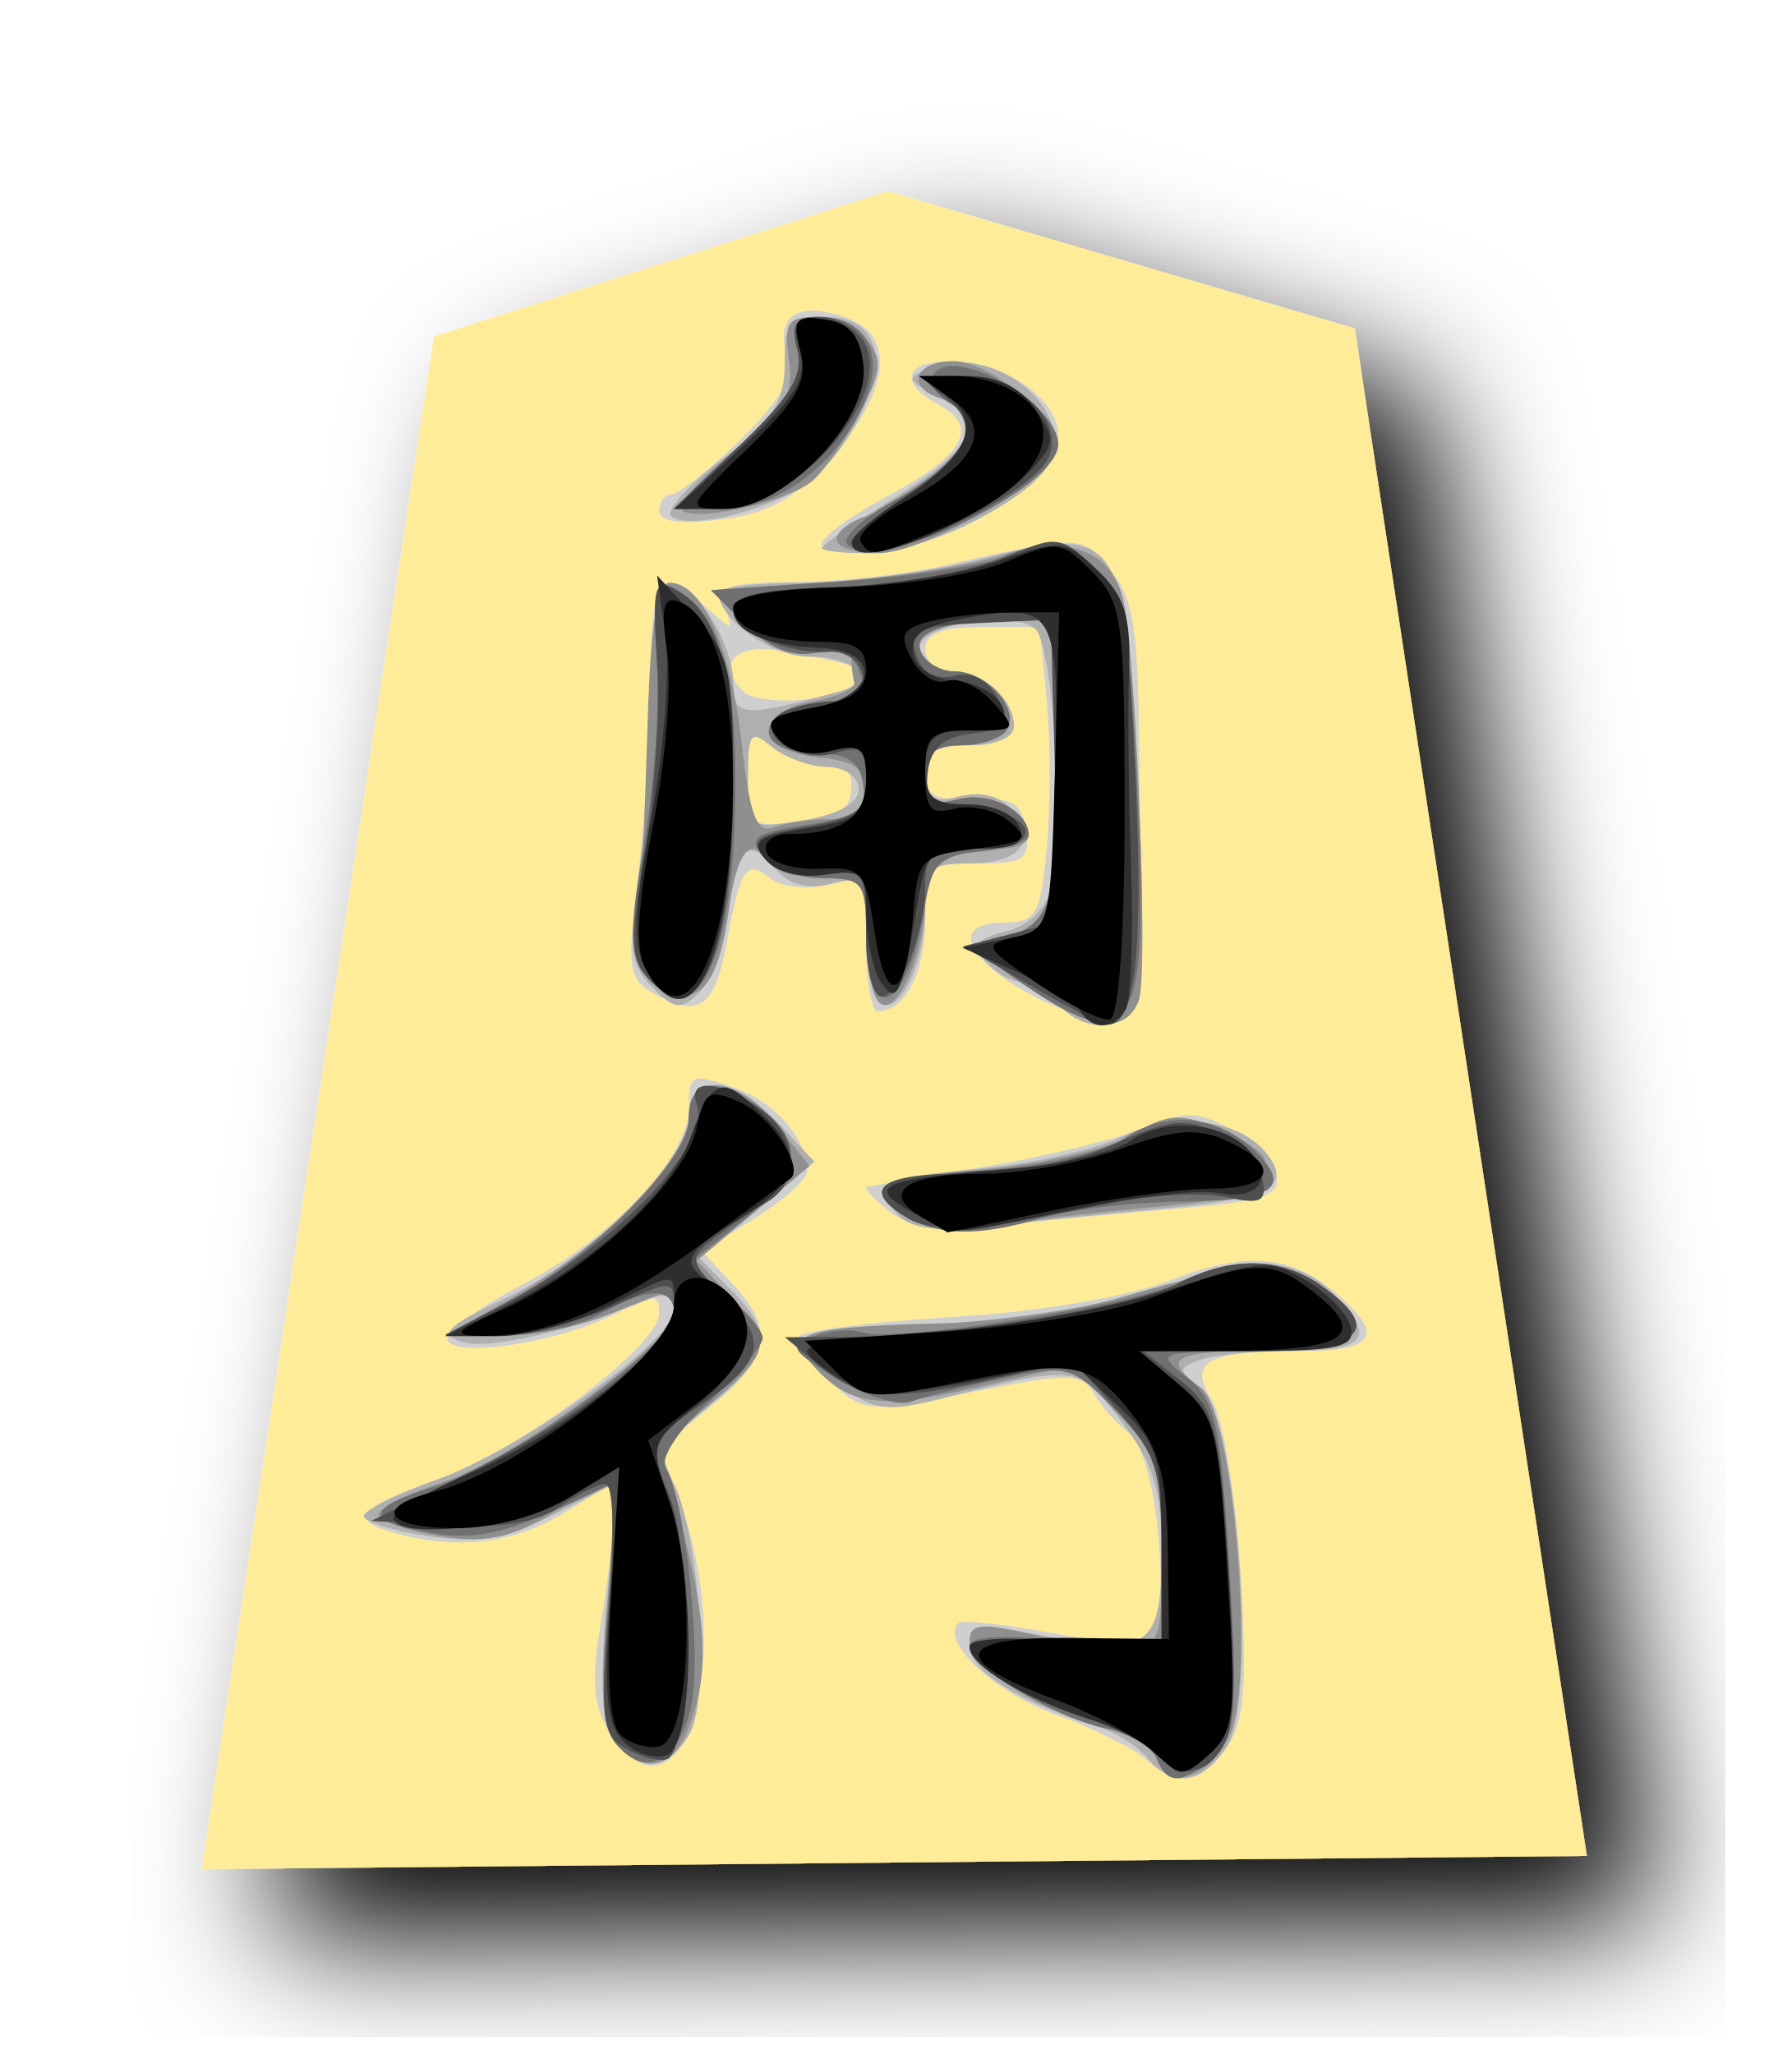
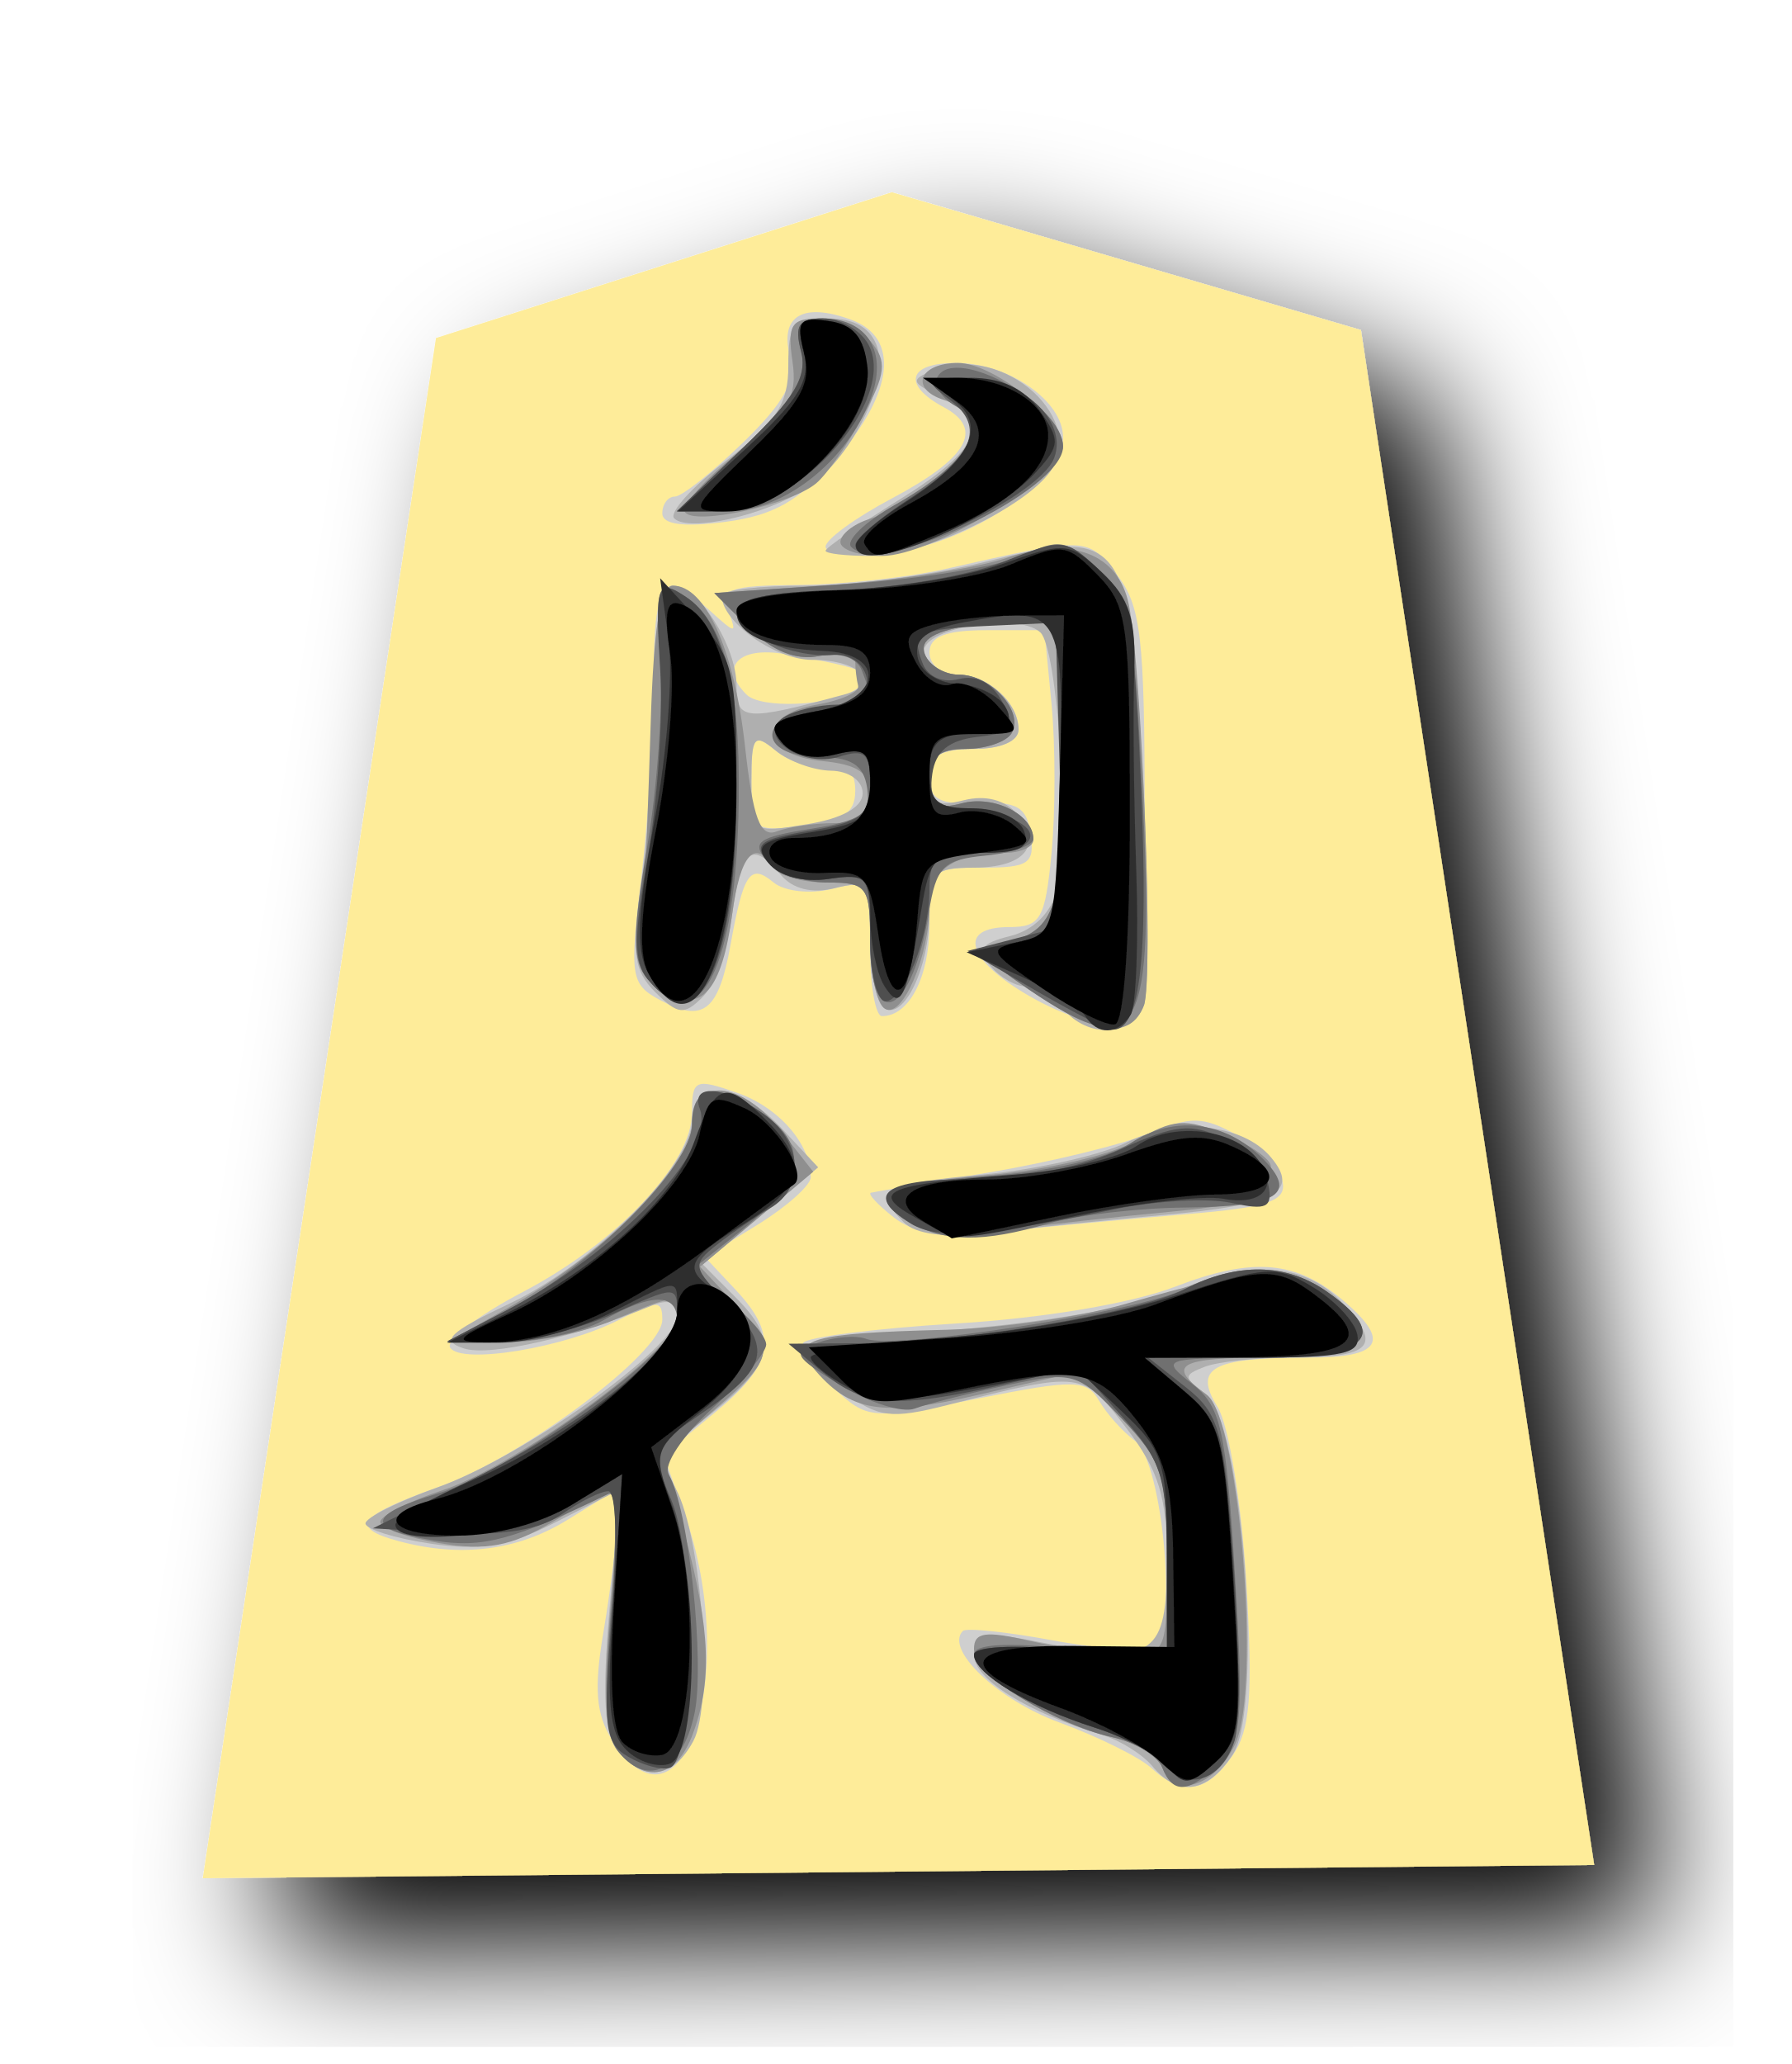
- <svg xmlns="http://www.w3.org/2000/svg" width="52.324" height="60">
+ <svg xmlns="http://www.w3.org/2000/svg" viewBox="0 0 52.101 60">
  <filter id="drop-shadow">
    <feGaussianBlur in="SourceAlpha" result="blur" stdDeviation="2" />
    <feOffset result="offsetBlur" dx="2" dy="2" />
    <feBlend in="SourceGraphic" in2="offsetBlur" mode="normal" />
  </filter>
  <g filter="url(#drop-shadow)" transform="translate(5 5)">
    <path d="M0.895 49.6l6.781 -44.774 13.255 -4.238 13.64 4.007 6.781 44.619z" fill="#FEEC99" />
    <path d="M28.483 46.401C28.135 46.083 26.926 45.483 25.796 45.069 24.009 44.413 22.462 42.946 22.996 42.412 23.094 42.314 24.276 42.438 25.625 42.688 26.973 42.937 28.29 43.008 28.551 42.848 29.257 42.411 28.805 37.484 28.004 36.888 27.648 36.623 27.177 36.098 26.957 35.719 26.595 35.099 26.253 35.093 23.401 35.661 20.298 36.281 20.228 36.274 19.207 35.315 18.635 34.778 18.252 34.203 18.355 34.036 18.458 33.87 20.458 33.616 22.8 33.474 25.353 33.319 27.907 32.888 29.18 32.399 31.449 31.527 32.702 31.639 34.099 32.842 35.444 34 35.149 34.464 33.065 34.464 30.23 34.464 29.689 34.757 30.405 35.907 30.725 36.419 31.098 38.699 31.236 40.973 31.436 44.273 31.354 45.296 30.831 46.043 30.078 47.119 29.383 47.225 28.483 46.401ZM12.796 45.577C12.328 44.841 12.266 44.083 12.545 42.448 12.746 41.261 12.923 39.838 12.937 39.284L12.963 38.278 11.509 39.176C10.051 40.078 8.407 40.287 6.598 39.802 5.145 39.413 5.403 39.062 7.755 38.227 10.199 37.358 14.257 34.324 14.257 33.364 14.257 32.788 14.118 32.788 13.008 33.362 11.427 34.18 8.399 34.679 8.087 34.173 7.957 33.962 8.904 33.237 10.194 32.562 12.946 31.121 15.121 28.821 15.121 27.352 15.121 26.38 15.208 26.34 16.424 26.764 17.646 27.19 18.573 28.251 18.573 29.222 18.573 29.456 17.881 30.074 17.036 30.597L15.499 31.547 16.389 32.494C17.641 33.827 17.502 34.649 15.786 36.064L14.293 37.294 14.903 39.008C16.533 43.584 14.856 48.813 12.796 45.577ZM20.972 30.377C20.512 30.015 20.22 29.697 20.324 29.672 20.429 29.647 21.971 29.382 23.751 29.084 25.531 28.784 27.627 28.274 28.407 27.949 29.631 27.439 29.987 27.448 30.993 28.013 31.635 28.373 32.22 28.979 32.293 29.359 32.401 29.919 31.871 30.096 29.491 30.296 27.877 30.432 25.488 30.655 24.183 30.791 22.413 30.975 21.596 30.871 20.972 30.378ZM24.939 23.961C23.105 22.903 22.823 21.95 24.344 21.95 25.257 21.95 25.39 21.717 25.575 19.792 25.689 18.605 25.689 16.663 25.575 15.476L25.368 13.319 23.697 13.319C22.499 13.319 22.025 13.502 22.025 13.966 22.025 14.322 22.375 14.613 22.802 14.613 23.711 14.613 24.615 15.409 24.615 16.21 24.615 16.546 24.095 16.771 23.32 16.771 22.336 16.771 22.025 16.968 22.025 17.59 22.025 18.239 22.315 18.395 23.428 18.345 24.578 18.293 24.855 18.457 24.968 19.252 25.089 20.104 24.916 20.223 23.566 20.223 22.07 20.223 22.026 20.271 22.026 21.863 22.026 23.399 21.436 24.539 20.644 24.539 20.454 24.539 20.299 23.644 20.299 22.55 20.299 20.625 20.263 20.57 19.179 20.842 18.563 20.997 17.803 20.912 17.491 20.652 16.811 20.088 16.619 20.368 16.239 22.474 15.893 24.392 15.448 24.744 14.209 24.081 13.332 23.612 13.3 23.407 13.648 20.501 13.85 18.806 14.013 16.205 14.008 14.721 14.001 11.901 14.302 11.54 15.645 12.755 16.404 13.442 16.435 13.442 16.172 12.755 15.93 12.125 16.212 12.021 18.203 12.005 19.475 11.995 21.389 11.789 22.457 11.547 26.657 10.597 26.604 10.595 27.465 11.694 28.178 12.604 28.283 13.503 28.283 18.746 28.283 24.444 28.238 24.758 27.42 24.824 26.945 24.862 25.829 24.474 24.94 23.961ZM19.868 17.991C19.868 17.411 19.62 17.191 19.071 17.283 18.632 17.358 17.953 17.152 17.561 16.826 16.921 16.295 16.847 16.386 16.847 17.71 16.847 19.144 16.891 19.182 18.357 19.01 19.507 18.876 19.867 18.633 19.867 17.991ZM19.855 15.061C20.588 14.598 20.28 14.44 17.818 14.014 16.477 13.782 15.902 14.388 16.703 15.189 17.123 15.609 19.118 15.528 19.855 15.061ZM19.005 10.893C19.005 10.683 19.865 10.055 20.917 9.497 23.146 8.315 23.628 7.472 22.441 6.837 21.224 6.186 21.398 5.551 22.792 5.551 24.318 5.551 25.909 6.653 25.909 7.711 25.909 8.96 23.171 10.804 20.944 11.055 19.877 11.175 19.004 11.102 19.004 10.893ZM14.257 9.923C14.257 9.655 14.422 9.435 14.623 9.435 14.823 9.435 15.713 8.731 16.598 7.871 17.823 6.681 18.149 6.073 17.962 5.327 17.672 4.174 18.362 3.78 19.76 4.299 21.16 4.819 20.99 6.402 19.328 8.315 18.242 9.563 17.511 9.982 16.092 10.17 14.872 10.33 14.257 10.248 14.257 9.923Z" fill="#cfcfcf" />
    <path d="M28.513 46.349C28.224 46.002 27.57 45.592 27.057 45.437 24.865 44.778 23.32 43.815 23.32 43.108 23.32 42.438 23.551 42.402 25.459 42.779 28.545 43.389 28.93 43.122 28.93 40.373 28.93 38.508 28.698 37.753 27.743 36.506 26.473 34.846 26.487 34.848 22.537 35.847 20.903 36.261 20.534 36.212 19.517 35.453 18.034 34.346 18.343 33.827 20.515 33.778 23.74 33.706 27.809 33.108 29.288 32.491 31.42 31.601 32.954 31.725 34.038 32.878 35.211 34.127 34.897 34.464 32.561 34.464 31.552 34.464 30.414 34.584 30.031 34.731 29.398 34.974 29.401 35.045 30.06 35.527 31.13 36.31 31.75 44.621 30.842 46.007 30.107 47.127 29.262 47.252 28.512 46.349ZM12.96 45.897C12.567 45.424 12.503 44.301 12.723 41.772L13.026 38.298 11.208 39.226C9.789 39.95 8.974 40.092 7.508 39.872 6.473 39.717 5.627 39.453 5.627 39.286 5.627 39.119 6.571 38.646 7.726 38.236 10.204 37.356 14.689 34.156 14.689 33.266 14.689 32.844 14.449 32.746 13.934 32.96 11.735 33.873 9.25 34.44 8.494 34.2 7.794 33.978 8.034 33.741 9.834 32.886 12.294 31.716 15.121 28.869 15.121 27.558 15.121 26.33 16.478 26.463 17.742 27.815L18.789 28.934 17.112 30.346 15.435 31.758 16.356 32.68C17.642 33.965 17.516 34.621 15.71 36.07 14.316 37.189 14.199 37.432 14.648 38.272 15.416 39.707 15.751 44.506 15.161 45.609 14.575 46.704 13.723 46.816 12.961 45.897ZM21.27 30.525C20.352 29.591 20.639 29.419 23.574 29.145 25.137 28.999 27.024 28.577 27.767 28.206 29.242 27.47 31.147 27.671 31.958 28.647 32.794 29.655 32.108 30.022 28.832 30.319 27.106 30.476 24.82 30.71 23.752 30.839 22.474 30.993 21.625 30.885 21.27 30.525ZM25.91 24.323C25.614 23.967 25.128 23.676 24.83 23.676 24.532 23.676 24.065 23.406 23.793 23.078 23.397 22.601 23.516 22.425 24.381 22.208 25.056 22.039 25.567 21.53 25.735 20.858 26.113 19.352 25.755 13.847 25.248 13.383 24.561 12.753 21.614 13.302 21.886 14.01 22.013 14.342 22.446 14.613 22.848 14.613 23.717 14.613 24.615 15.425 24.615 16.21 24.615 16.546 24.095 16.771 23.32 16.771 22.309 16.771 22.025 16.961 22.025 17.642 22.025 18.339 22.227 18.463 23.028 18.262 23.658 18.104 24.234 18.255 24.576 18.666 25.332 19.577 24.8 20.223 23.294 20.223 22.166 20.223 22.025 20.37 22.025 21.546 22.025 23.116 21.287 24.666 20.709 24.31 20.484 24.17 20.299 23.27 20.299 22.309 20.299 20.683 20.228 20.579 19.269 20.819 18.619 20.983 18.044 20.842 17.706 20.435 16.859 19.414 16.546 19.666 16.289 21.577 16.158 22.559 15.771 23.641 15.431 23.982 14.894 24.519 14.713 24.501 14.056 23.845 13.411 23.199 13.354 22.705 13.667 20.469 13.869 19.029 14.037 16.539 14.038 14.937 14.041 12.969 14.208 12.023 14.557 12.024 15.298 12.024 16.415 13.773 16.415 14.934 16.415 15.955 16.657 15.974 19.55 15.189 20.666 14.886 20.012 14.182 18.614 14.182 17.54 14.182 15.984 13.076 15.984 12.314 15.984 12.154 17.088 12.024 18.437 12.024 19.787 12.024 22.129 11.714 23.643 11.334 27.702 10.316 27.865 10.544 28.24 17.775 28.403 20.927 28.41 23.835 28.256 24.238 27.908 25.144 26.629 25.191 25.909 24.323ZM20.083 18.058C20.083 17.697 19.683 17.412 19.162 17.404 18.655 17.397 17.927 17.13 17.544 16.812 16.924 16.299 16.847 16.402 16.847 17.729 16.847 19.216 16.856 19.223 18.465 18.961 19.489 18.795 20.083 18.463 20.083 18.058ZM19.004 11.01C19.004 10.926 19.975 10.255 21.162 9.517 23.517 8.053 23.847 7.223 22.349 6.526 21.479 6.121 21.457 6.042 22.134 5.766 24.185 4.93 26.741 7.266 25.462 8.806 24.572 9.878 21.77 11.161 20.316 11.161 19.595 11.161 19.004 11.093 19.004 11.01ZM14.604 10.07C14.442 9.907 15.124 9.151 16.118 8.389 17.574 7.272 17.925 6.736 17.921 5.629 17.918 4.425 18.061 4.256 19.079 4.256 19.852 4.256 20.33 4.538 20.508 5.098 20.843 6.154 19.731 8.358 18.433 9.208 17.258 9.978 15.017 10.482 14.604 10.069Z" fill="#afafaf" />
    <path d="M28.798 46.394C28.665 46.048 28.002 45.644 27.323 45.495 25.597 45.115 23.32 43.658 23.32 42.931 23.32 42.449 23.656 42.401 24.938 42.699 25.828 42.906 27.091 43.079 27.743 43.085 28.914 43.095 28.93 43.059 28.93 40.355 28.93 37.893 28.797 37.474 27.625 36.248L26.32 34.882 23.497 35.536C20.612 36.206 19.717 36.059 18.623 34.74 17.953 33.934 18.603 33.752 22.496 33.657 24.061 33.619 26.391 33.287 27.675 32.918 31.623 31.785 32.317 31.733 33.462 32.483 35.395 33.75 34.85 34.464 31.951 34.464 29.239 34.464 28.886 34.669 30.086 35.546 31.03 36.236 31.674 44.032 30.923 45.679 30.361 46.912 29.153 47.319 28.798 46.394ZM12.97 45.909C12.588 45.449 12.525 44.304 12.746 41.809 12.915 39.906 12.946 38.349 12.816 38.349 12.686 38.349 11.893 38.754 11.052 39.25 9.86 39.953 9.141 40.088 7.79 39.86 6.838 39.699 6.058 39.421 6.058 39.243 6.058 39.064 6.874 38.649 7.872 38.319 10.037 37.605 14.689 34.213 14.689 33.349 14.689 32.595 14.705 32.595 12.814 33.386 11.962 33.742 10.53 34.031 9.632 34.028L8 34.022 9.942 32.92C12.648 31.384 15.121 28.886 15.121 27.688 15.121 26.29 16.548 26.396 17.715 27.879L18.645 29.062 17 30.444 15.355 31.825 16.316 32.849C17.586 34.2 17.543 34.451 15.783 35.975L14.287 37.269 14.92 39.629C15.658 42.386 15.714 43.908 15.131 45.441 14.661 46.679 13.769 46.871 12.97 45.909ZM21.486 30.571C20.144 29.745 20.671 29.416 23.75 29.158 25.41 29.018 27.334 28.571 28.025 28.163 29.103 27.526 29.469 27.5 30.615 27.974 31.35 28.279 31.951 28.698 31.951 28.907 31.951 29.115 31.999 29.431 32.059 29.609 32.118 29.787 30.807 30.059 29.146 30.214 27.484 30.369 25.251 30.617 24.183 30.765 23.055 30.922 21.925 30.841 21.486 30.571ZM24.881 23.741C23.524 22.814 23.36 22.568 24.018 22.443 25.684 22.126 25.909 21.526 25.909 17.391 25.909 15.179 25.727 13.257 25.504 13.119 25.281 12.981 24.324 12.992 23.379 13.144 22.158 13.339 21.726 13.592 21.889 14.016 22.014 14.344 22.461 14.613 22.882 14.613 23.816 14.613 24.792 15.703 24.41 16.321 24.257 16.568 23.658 16.771 23.079 16.771 22.294 16.771 22.025 17.004 22.025 17.684 22.025 18.413 22.217 18.548 22.974 18.35 23.914 18.104 25.046 18.685 25.046 19.413 25.046 19.621 24.674 19.792 24.218 19.792 22.745 19.792 22.025 20.294 22.025 21.32 22.025 22.791 21.232 24.633 20.731 24.324 20.494 24.177 20.299 23.291 20.299 22.356 20.299 20.761 20.219 20.655 19.029 20.655 18.332 20.655 17.641 20.461 17.494 20.223 16.955 19.352 16.523 19.836 16.29 21.57 15.994 23.777 15.385 24.488 14.353 23.83 13.827 23.493 13.637 22.868 13.703 21.681 13.755 20.761 13.853 18.212 13.92 16.017 14.005 13.22 14.2 12.027 14.571 12.026 15.511 12.023 16.351 13.898 16.661 16.686 16.897 18.808 17.101 19.355 17.588 19.168 17.931 19.037 18.682 18.928 19.256 18.928 20 18.928 20.299 18.689 20.299 18.093 20.299 17.466 19.949 17.223 18.897 17.122 17.093 16.948 17 15.786 18.764 15.481 19.463 15.36 19.997 15.115 19.951 14.937 19.905 14.759 19.868 14.446 19.868 14.242 19.868 14.037 19.401 13.959 18.831 14.068 18.131 14.202 17.465 13.936 16.781 13.253L15.768 12.24 19.22 12C21.119 11.869 23.391 11.517 24.27 11.219 26.166 10.575 27.517 11.091 27.822 12.576 28.203 14.433 28.545 23.484 28.262 24.223 27.87 25.242 26.871 25.099 24.881 23.741ZM19.436 10.758C19.436 10.538 19.808 10.238 20.263 10.093 21.509 9.698 23.32 8.156 23.32 7.491 23.32 7.168 22.929 6.779 22.45 6.628 21.436 6.306 21.72 5.551 22.856 5.551 23.871 5.551 25.909 7.162 25.909 7.965 25.909 8.847 22.099 11.161 20.646 11.161 19.981 11.161 19.436 10.98 19.436 10.758ZM14.916 9.883C14.805 9.705 15.504 8.924 16.469 8.149 17.933 6.972 18.193 6.533 18.041 5.497 17.888 4.45 18.008 4.257 18.811 4.257 19.334 4.257 20.016 4.562 20.327 4.937 20.797 5.504 20.758 5.864 20.092 7.101 19.652 7.917 19.039 8.795 18.729 9.052 17.974 9.68 15.167 10.291 14.915 9.883Z" fill="#8f8f8f" />
    <path d="M28.79 46.373C28.662 46.039 28.002 45.644 27.323 45.495 25.766 45.153 23.32 43.683 23.32 43.09 23.32 42.794 24.283 42.738 26.125 42.927L28.93 43.214 28.93 40.414C28.93 37.876 28.806 37.483 27.604 36.226 26.322 34.884 26.211 34.852 24.258 35.271 23.148 35.509 21.948 35.814 21.593 35.948 21.237 36.082 20.267 35.776 19.436 35.266 18.068 34.427 18.006 34.311 18.789 34.03 19.263 33.86 19.893 33.811 20.189 33.922 21.041 34.242 28.164 33.124 29.448 32.469 30.975 31.69 32.396 31.717 33.581 32.547 35.43 33.842 34.799 34.464 31.627 34.474 28.788 34.484 28.738 34.503 29.663 35.229 30.498 35.886 30.646 36.539 30.905 40.743 31.162 44.907 31.107 45.604 30.465 46.245 29.573 47.138 29.097 47.175 28.79 46.373ZM13 45.944C12.614 45.48 12.553 44.328 12.776 41.77 12.953 39.734 12.921 38.315 12.7 38.423 9.918 39.775 9.033 40.013 7.625 39.784 5.605 39.456 5.641 39.041 7.744 38.411 9.826 37.788 14.689 34.269 14.689 33.386 14.689 32.582 13.939 32.581 12.531 33.386 11.938 33.725 10.676 34.001 9.726 33.998L8 33.995 9.726 33.105C12.176 31.841 15.121 28.883 15.121 27.685 15.121 26.533 15.833 26.423 17.182 27.368 18.542 28.321 18.374 29.316 16.614 30.721L15.086 31.939 16.182 32.802C16.785 33.276 17.278 33.854 17.278 34.086 17.278 34.318 16.573 35.155 15.71 35.945 14.839 36.743 14.274 37.595 14.44 37.862 15.017 38.797 15.507 43.332 15.191 44.819 14.843 46.455 13.847 46.966 12.999 45.944ZM21.486 30.546C20.119 29.75 20.69 29.405 23.738 29.186 25.53 29.058 27.203 28.671 27.878 28.229 29.128 27.409 30.618 27.583 31.708 28.674 32.749 29.714 32.18 30.077 29.465 30.102 28.103 30.114 26.31 30.324 25.48 30.568 23.606 31.12 22.46 31.114 21.486 30.546ZM24.881 23.741C23.524 22.814 23.36 22.568 24.018 22.443 25.684 22.126 25.909 21.526 25.909 17.391 25.909 15.179 25.727 13.257 25.504 13.119 25.281 12.981 24.324 12.992 23.379 13.144 22.158 13.339 21.726 13.592 21.889 14.016 22.014 14.344 22.461 14.613 22.882 14.613 23.816 14.613 24.792 15.703 24.41 16.321 24.257 16.568 23.658 16.771 23.079 16.771 22.294 16.771 22.025 17.004 22.025 17.684 22.025 18.413 22.217 18.548 22.974 18.35 23.899 18.108 25.046 18.682 25.046 19.386 25.046 19.579 24.417 19.798 23.649 19.872 22.419 19.992 22.222 20.19 22.005 21.532 21.525 24.512 20.299 25.122 20.299 22.382 20.299 20.767 20.219 20.655 19.057 20.655 18.374 20.655 17.578 20.369 17.288 20.02 16.842 19.482 17.038 19.34 18.552 19.098 20.05 18.858 20.322 18.664 20.214 17.913 20.115 17.236 19.765 17.011 18.789 17.001 16.948 16.981 17.041 15.736 18.897 15.557 20.414 15.411 20.413 15.412 20.062 14.497 19.915 14.115 19.436 13.952 18.809 14.072 18.135 14.202 17.454 13.926 16.781 13.253L15.768 12.24 19.652 11.977C21.788 11.832 24.072 11.46 24.727 11.15 25.793 10.646 26.023 10.686 26.927 11.535 27.845 12.397 27.96 12.967 28.21 17.905 28.58 25.221 28.152 25.973 24.88 23.741ZM13.819 23.451C13.382 22.926 13.381 22.176 13.813 19.649 14.109 17.919 14.282 15.494 14.197 14.263 14.039 11.981 14.112 11.796 14.948 12.354 16.053 13.092 16.523 14.899 16.48 18.243 16.416 23.199 15.347 25.293 13.82 23.452ZM19.753 10.903C19.575 10.725 20.141 10.176 21.01 9.683 23.122 8.486 23.797 7.379 22.771 6.796 22.351 6.556 22.125 6.171 22.268 5.938 22.822 5.043 25.909 6.778 25.909 7.985 25.909 9.265 20.622 11.772 19.753 10.903ZM16.607 8.014C18.1 6.584 18.483 5.946 18.29 5.209 18.094 4.461 18.226 4.256 18.901 4.256 20.233 4.256 20.827 5.241 20.313 6.594 19.615 8.428 17.777 9.866 16.129 9.866L14.674 9.866 16.607 8.014Z" fill="#6f6f6f" />
    <path d="M28.927 46.328C28.653 45.998 27.717 45.503 26.846 45.227 24.923 44.618 23.32 43.651 23.32 43.102 23.32 42.863 24.477 42.804 26.125 42.958L28.93 43.22 28.93 40.43C28.93 37.942 28.79 37.484 27.638 36.194L26.346 34.746 24.153 35.253C21.108 35.955 20.121 35.891 18.944 34.91L17.926 34.062 20.001 34.047C22.976 34.027 28.085 33.177 29.448 32.475 30.972 31.691 32.394 31.715 33.581 32.547 35.464 33.866 34.802 34.464 31.461 34.464L28.382 34.464 29.472 35.322C30.46 36.099 30.591 36.58 30.868 40.455 31.037 42.807 31.05 45.122 30.898 45.6 30.541 46.726 29.558 47.09 28.927 46.328ZM13.267 46.07C12.578 45.67 12.525 45.213 12.787 41.984 12.959 39.858 12.917 38.348 12.687 38.348 12.469 38.348 11.861 38.65 11.335 39.018 10.69 39.47 9.641 39.646 8.111 39.558L5.842 39.428 8.647 38.043C12.087 36.345 14.689 34.243 14.689 33.159 14.689 32.369 14.642 32.37 12.855 33.181 11.846 33.639 10.341 34.01 9.51 34.004L8 33.994 9.726 33.091C12.953 31.401 15.799 28.438 15.349 27.236 15.071 26.491 16.029 26.56 17.182 27.368 18.332 28.173 18.431 29.518 17.386 30.126 16.971 30.368 16.281 30.841 15.852 31.177 15.112 31.759 15.127 31.843 16.172 32.887 17.474 34.19 17.328 34.774 15.365 36.114 13.904 37.112 13.899 37.124 14.527 38.626 15.233 40.316 15.193 46.177 14.473 46.391 14.236 46.462 13.693 46.317 13.267 46.07ZM21.486 30.57C20.111 29.726 20.699 29.286 23.212 29.276 24.745 29.27 26.412 28.94 27.576 28.413 29.18 27.685 29.625 27.639 30.591 28.102 31.214 28.401 31.793 29.002 31.878 29.44 32.006 30.108 31.835 30.192 30.804 29.967 30.129 29.82 28.606 29.903 27.42 30.15 23.6 30.948 22.257 31.043 21.486 30.57ZM25.06 23.764L23.132 22.644 24.536 22.281 25.939 21.917 25.816 17.51 25.693 13.103 23.809 13.19C21.647 13.29 21.479 13.382 21.827 14.288 21.977 14.678 22.41 14.863 22.879 14.741 23.386 14.608 23.849 14.851 24.146 15.407 24.559 16.179 24.474 16.298 23.428 16.419 22.591 16.515 22.202 16.833 22.107 17.497 21.996 18.277 22.213 18.462 23.368 18.576 25.366 18.772 25.536 19.792 23.572 19.792 22.221 19.792 22.025 19.925 22.025 20.842 22.025 22.243 21.292 24.107 20.741 24.107 20.498 24.107 20.299 23.267 20.299 22.24 20.299 20.44 20.256 20.38 19.088 20.55 18.354 20.658 17.666 20.475 17.343 20.085 16.889 19.539 17.071 19.398 18.554 19.148 20.044 18.896 20.299 18.697 20.299 17.783 20.299 16.901 20.144 16.763 19.415 16.993 18.305 17.346 16.949 16.383 17.797 15.845 18.105 15.649 18.808 15.487 19.36 15.483 20.085 15.478 20.32 15.267 20.206 14.721 20.117 14.291 19.703 13.997 19.243 14.037 18.051 14.143 16.415 13.421 16.415 12.79 16.415 12.405 17.312 12.212 19.383 12.15 21.015 12.1 23.16 11.736 24.151 11.34 25.902 10.638 25.979 10.644 26.947 11.554 27.857 12.408 27.963 12.966 28.18 17.972 28.397 23.001 28.137 25.045 27.297 24.927 27.127 24.903 26.12 24.38 25.06 23.764ZM13.837 23.474C13.424 22.976 13.423 22.21 13.832 19.914 14.119 18.304 14.283 15.87 14.198 14.504 14.039 11.982 14.106 11.792 14.948 12.354 15.981 13.044 16.415 14.707 16.415 17.973 16.415 23.04 15.355 25.303 13.837 23.473ZM19.873 10.837C19.876 10.659 20.565 10.069 21.403 9.525 23.303 8.295 23.669 7.418 22.619 6.623 21.863 6.051 21.899 6.009 23.145 5.996 24.707 5.98 26.064 7.236 25.65 8.313 25.164 9.58 19.855 11.899 19.873 10.837ZM16.607 8.014C18.1 6.584 18.483 5.946 18.29 5.209 18.092 4.453 18.225 4.256 18.933 4.256 19.423 4.256 20.011 4.59 20.24 4.998 21.134 6.596 18.23 9.866 15.918 9.866L14.674 9.866 16.607 8.014Z" fill="#4f4f4f" />
    <path d="M28.957 46.365C28.667 46.015 27.717 45.503 26.846 45.227 24.923 44.618 23.32 43.651 23.32 43.102 23.32 42.863 24.477 42.804 26.125 42.958L28.93 43.22 28.93 40.243C28.93 37.49 28.832 37.174 27.624 36.034L26.319 34.802 23.492 35.336C21.204 35.767 20.465 35.762 19.619 35.31 19.043 35.002 18.573 34.618 18.573 34.456 18.573 34.294 20.307 34.039 22.427 33.888 24.547 33.738 27.576 33.19 29.157 32.671 31.843 31.789 32.111 31.772 33.18 32.418 33.81 32.799 34.387 33.415 34.464 33.788 34.58 34.353 34.084 34.465 31.443 34.467L28.283 34.469 29.433 35.438C30.503 36.338 30.605 36.726 30.871 40.948 31.133 45.098 31.086 45.553 30.321 46.244 29.59 46.906 29.419 46.921 28.957 46.364ZM13.213 45.873C12.704 45.365 12.628 44.483 12.835 41.542L13.095 37.849 11.627 38.744C10.211 39.607 6.481 40.025 6.497 39.319 6.501 39.141 7.555 38.541 8.839 37.985 11.684 36.754 14.689 34.263 14.689 33.136 14.689 32.124 14.803 32.122 12.747 33.17 11.816 33.644 10.367 34.033 9.527 34.032L8 34.032 9.726 33.178C12.379 31.864 14.586 29.85 15.184 28.195 15.81 26.463 16.095 26.376 17.278 27.56 18.509 28.79 18.354 29.516 16.631 30.58 14.883 31.66 14.807 31.903 15.984 32.638 17.255 33.432 17.037 34.708 15.405 36.009 13.998 37.132 13.977 37.196 14.523 38.725 15.327 40.975 15.303 45.954 14.486 46.267 14.136 46.401 13.564 46.224 13.213 45.873ZM21.593 30.381C20.267 29.641 20.743 29.438 24.48 29.148 25.948 29.034 27.554 28.658 28.048 28.312 29.054 27.607 30.812 27.786 31.543 28.667 32.217 29.479 31.725 30.068 30.559 29.847 30.019 29.744 28.121 29.964 26.341 30.335 22.522 31.133 22.937 31.129 21.594 30.381ZM26.553 24.532C26.403 24.292 25.567 23.776 24.693 23.387L23.104 22.681 24.399 22.42 25.693 22.159 25.816 17.731C25.954 12.777 25.828 12.563 23.074 13.081 21.945 13.291 21.577 13.561 21.68 14.098 21.761 14.518 22.253 14.851 22.834 14.88 23.391 14.908 24.014 15.2 24.219 15.528 24.499 15.977 24.275 16.157 23.309 16.258 22.273 16.368 22.025 16.598 22.025 17.446 22.025 18.318 22.238 18.497 23.274 18.497 23.985 18.497 24.629 18.776 24.771 19.145 24.961 19.642 24.678 19.792 23.541 19.792 22.171 19.792 22.045 19.908 21.795 21.41 21.354 24.069 21.188 24.413 20.714 23.664 20.494 23.314 20.309 22.431 20.306 21.701 20.3 20.492 20.19 20.389 19.088 20.551 18.364 20.657 17.667 20.476 17.355 20.101 16.918 19.574 17.113 19.428 18.567 19.196 20.073 18.955 20.299 18.772 20.299 17.798 20.299 16.833 20.157 16.713 19.269 16.936 18.629 17.096 18.046 16.96 17.727 16.576 17.303 16.066 17.484 15.908 18.779 15.666 20.654 15.314 20.776 13.993 18.94 13.923 17.356 13.863 16.415 13.442 16.417 12.793 16.418 12.406 17.295 12.215 19.33 12.156 20.931 12.11 23.1 11.768 24.148 11.394 25.986 10.741 26.091 10.75 27.053 11.654 27.843 12.395 28.035 13.003 27.979 14.573 27.94 15.663 27.967 18.236 28.038 20.291 28.109 22.346 28.036 24.239 27.876 24.499 27.51 25.09 26.906 25.105 26.552 24.532ZM13.825 23.242C13.485 22.607 13.538 21.451 14.024 18.886 14.388 16.966 14.575 14.588 14.44 13.602L14.194 11.808 15.304 13.019C16.311 14.116 16.415 14.565 16.415 17.809 16.415 23.08 15.154 25.726 13.825 23.242ZM19.885 10.837C19.893 10.659 20.508 10.125 21.25 9.651 23.257 8.366 23.73 7.371 22.698 6.604 21.907 6.017 21.935 5.982 23.213 5.982 24.116 5.982 24.786 6.297 25.229 6.929 25.83 7.789 25.823 7.952 25.145 8.701 23.761 10.231 19.833 11.826 19.885 10.837ZM16.667 8.06C18.252 6.6 18.577 6.057 18.367 5.223 18.145 4.338 18.248 4.212 19.096 4.332 19.812 4.433 20.121 4.802 20.221 5.672 20.413 7.346 17.899 9.866 16.036 9.866L14.708 9.866 16.668 8.06Z" fill="#2f2f2f" />
    <path d="M28.692 46.173C28.229 45.742 26.946 45.057 25.839 44.653 22.696 43.503 22.864 42.809 26.275 42.847L29.145 42.879 29.111 40.231C29.083 38.114 28.866 37.317 28.031 36.263 26.851 34.771 26.329 34.686 22.799 35.415 20.46 35.898 20.221 35.873 19.399 35.051L18.515 34.167 22.595 33.899C24.838 33.751 27.522 33.317 28.557 32.933 31.687 31.774 32.119 31.759 33.399 32.767 34.979 34.01 34.325 34.448 30.872 34.46L28.282 34.469 29.429 35.437C30.493 36.337 30.594 36.729 30.854 40.957 31.106 45.053 31.054 45.582 30.334 46.234 29.582 46.914 29.48 46.909 28.692 46.174ZM13.112 45.661C12.796 45.345 12.71 43.924 12.86 41.517L13.088 37.853 11.623 38.746C10.75 39.279 9.416 39.64 8.323 39.641 6.255 39.643 5.88 39.026 7.676 38.577 10.243 37.937 14.689 34.48 14.689 33.125 14.689 32.202 15.549 32.045 16.329 32.825 17.225 33.72 16.898 34.813 15.39 35.963L13.934 37.073 14.546 38.851C15.354 41.196 15.161 45.843 14.248 46.016 13.888 46.086 13.376 45.926 13.112 45.661ZM9.785 33.203C12.243 32.087 15.007 29.492 15.337 27.99 15.587 26.85 15.701 26.783 16.652 27.216 17.542 27.621 18.524 29.161 18.072 29.443 17.992 29.493 16.857 30.326 15.552 31.293 13.034 33.158 10.96 34.039 9.122 34.023 8.142 34.015 8.227 33.911 9.785 33.203ZM21.908 30.541C20.697 29.835 21.47 29.286 23.669 29.288 24.782 29.289 26.607 28.963 27.724 28.562 29.351 27.979 29.972 27.934 30.852 28.335 32.445 29.061 32.2 29.716 30.332 29.725 29.442 29.729 27.355 30.02 25.694 30.372 24.032 30.724 22.673 31.006 22.673 30.999 22.673 30.992 22.329 30.786 21.908 30.541ZM25.323 23.743C23.725 22.653 23.699 22.597 24.675 22.368 25.657 22.137 25.698 21.962 25.815 17.508L25.938 12.888 24.521 12.893C23.741 12.896 22.671 13.015 22.143 13.156 21.341 13.372 21.257 13.553 21.637 14.263 21.887 14.73 22.35 15.013 22.665 14.892 22.981 14.771 23.578 15.047 23.994 15.505 24.724 16.313 24.705 16.339 23.387 16.339 22.171 16.339 22.025 16.474 22.025 17.594 22.025 18.637 22.171 18.81 22.891 18.622 23.367 18.497 24.078 18.661 24.472 18.986 25.109 19.51 25.002 19.6 23.499 19.792 21.881 19.998 21.804 20.08 21.673 21.734 21.476 24.22 20.886 24.488 20.549 22.244 20.276 20.42 20.189 20.319 18.923 20.378 18.188 20.411 17.501 20.196 17.396 19.9 17.286 19.585 17.566 19.36 18.07 19.36 19.604 19.36 20.3 18.86 20.3 17.757 20.3 16.835 20.149 16.715 19.27 16.936 18.63 17.096 18.046 16.96 17.727 16.576 17.303 16.066 17.481 15.909 18.757 15.67 19.879 15.46 20.299 15.158 20.299 14.565 20.299 13.952 19.987 13.75 19.039 13.75 17.424 13.75 16.414 13.358 16.419 12.733 16.422 12.416 17.563 12.209 19.619 12.153 21.376 12.106 23.523 11.77 24.391 11.408 25.895 10.78 26.011 10.794 26.91 11.71 27.786 12.605 27.851 13.086 27.851 18.675 27.851 22.322 27.681 24.717 27.42 24.779 27.182 24.834 26.239 24.368 25.323 23.743ZM13.853 23.293C13.547 22.723 13.615 21.464 14.079 19.086 14.443 17.219 14.627 14.946 14.487 14.034 14.299 12.799 14.375 12.422 14.785 12.558 15.808 12.895 16.402 14.814 16.409 17.8 16.419 22.71 15.08 25.587 13.852 23.294ZM20.135 10.813C20.017 10.623 20.602 10.099 21.435 9.65 23.558 8.507 24.011 7.508 22.794 6.655L21.834 5.982 22.821 5.982C24.251 5.982 25.478 6.756 25.478 7.657 25.478 8.648 24.373 9.651 22.347 10.497 20.509 11.265 20.422 11.277 20.135 10.813ZM16.832 8.104C18.31 6.67 18.598 6.142 18.379 5.267 18.144 4.333 18.239 4.21 19.096 4.332 19.812 4.433 20.121 4.802 20.221 5.672 20.404 7.26 17.899 9.866 16.191 9.866 15.018 9.866 15.018 9.865 16.832 8.104Z" fill="#030303" />
  </g>
</svg>
